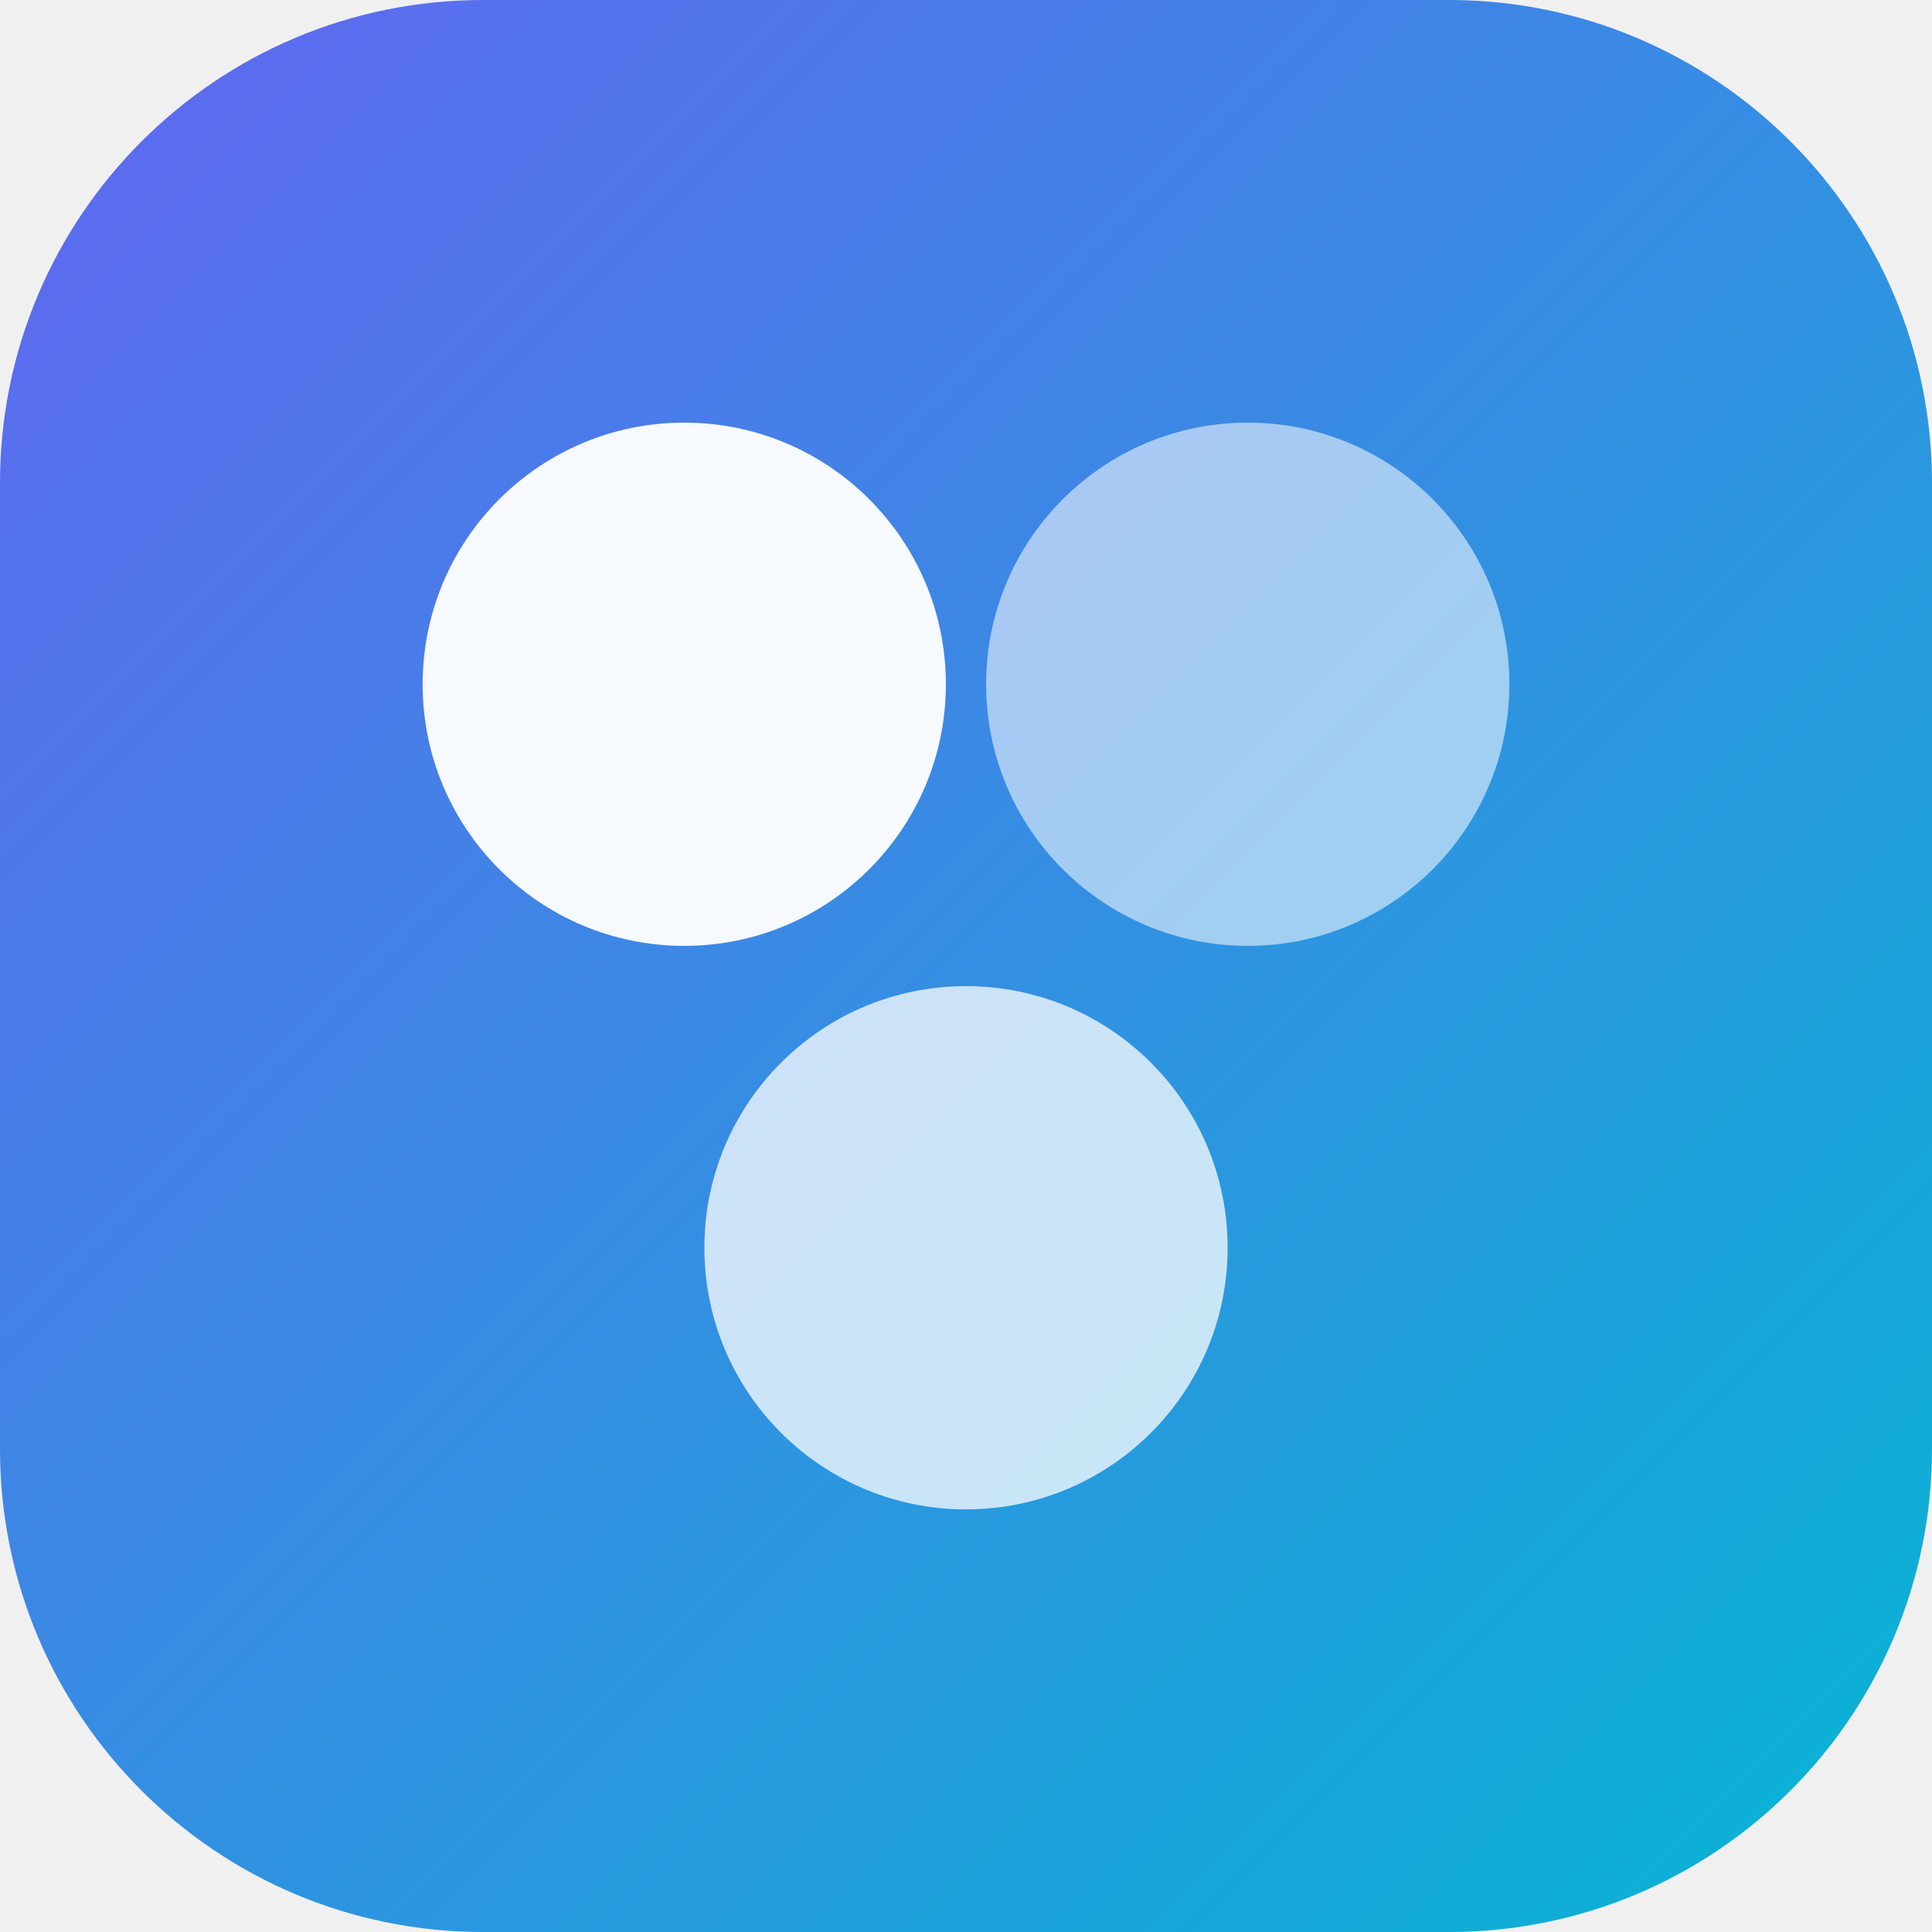
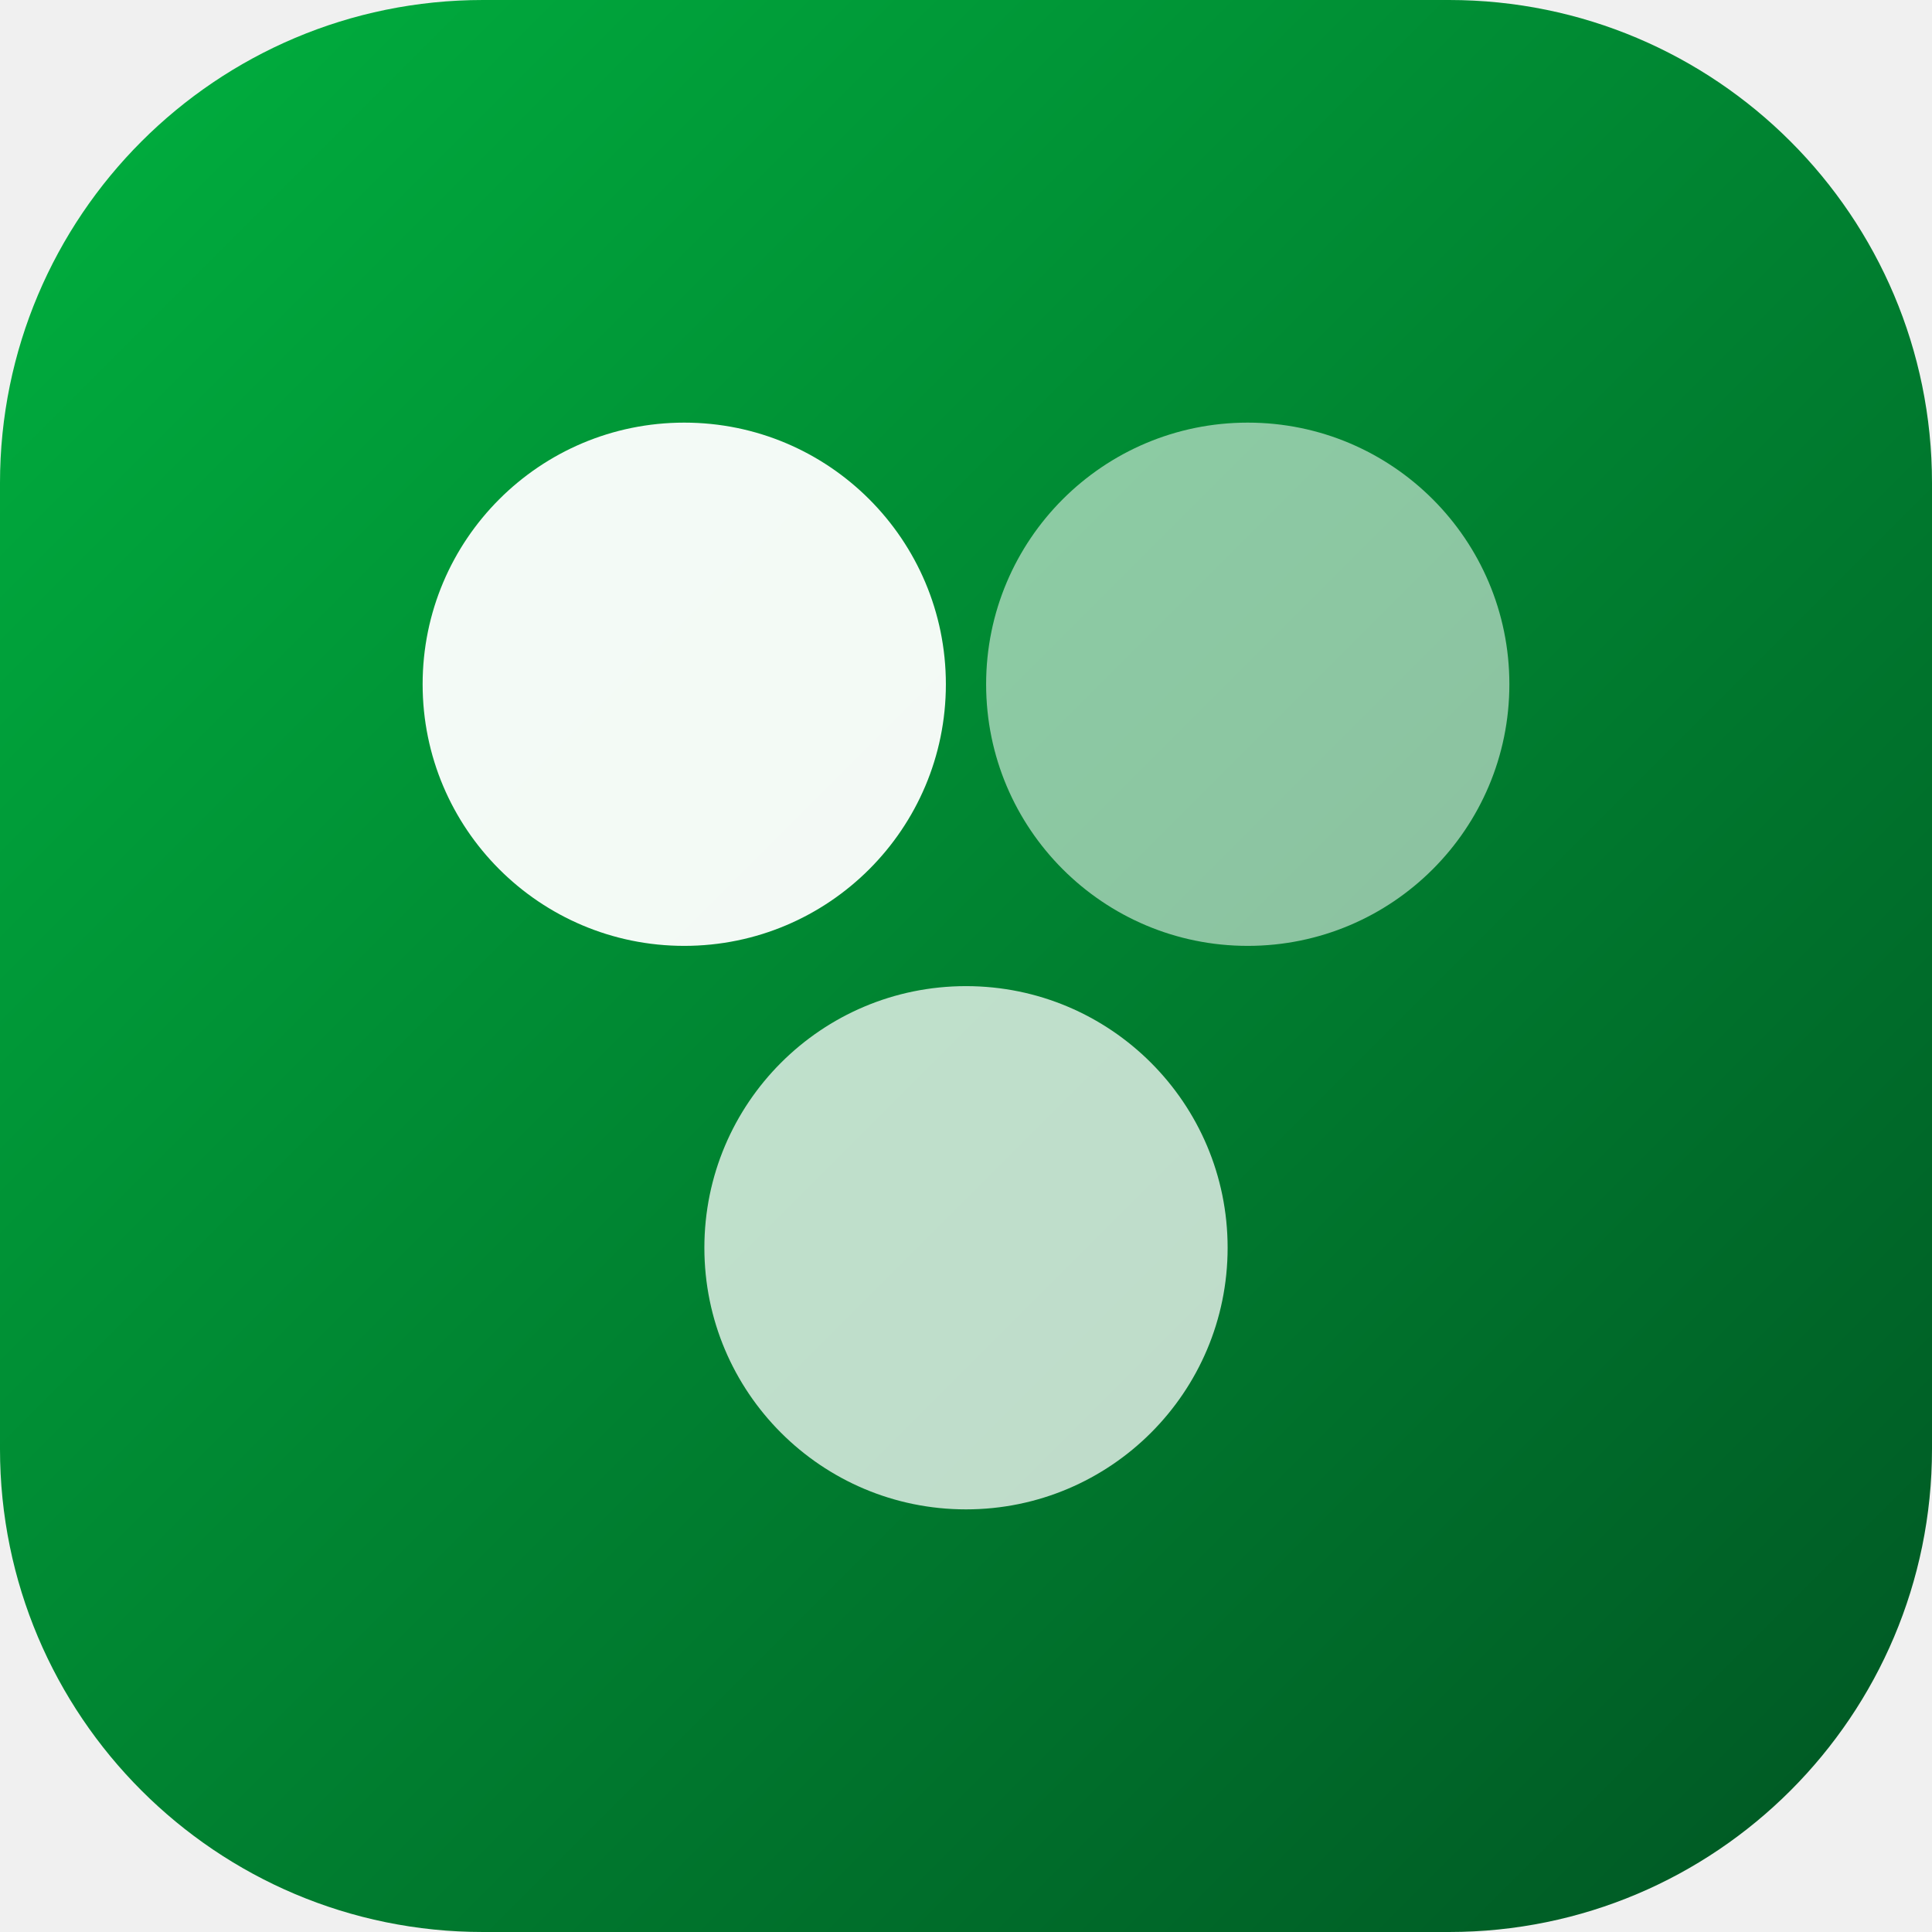
<svg xmlns="http://www.w3.org/2000/svg" viewBox="0 0 96 96" role="img" aria-labelledby="demo-logo-one-title">
  <defs>
    <linearGradient id="demo-logo-one-gradient" x1="0" y1="0" x2="1" y2="1">
-       <stop offset="0" stop-color="#6366f1" />
-       <stop offset="1" stop-color="#06b6d4" />
+       <stop offset="0" stop-color="#00b13f" />
+       <stop offset="1" stop-color="#005523" />
    </linearGradient>
  </defs>
  <rect width="96" height="96" rx="24" fill="url(#demo-logo-one-gradient)" />
  <circle cx="34" cy="34" r="13" fill="#ffffff" opacity="0.95" />
  <circle cx="62" cy="34" r="13" fill="#ffffff" opacity="0.55" />
  <circle cx="48" cy="62" r="13" fill="#ffffff" opacity="0.75" />
</svg>
